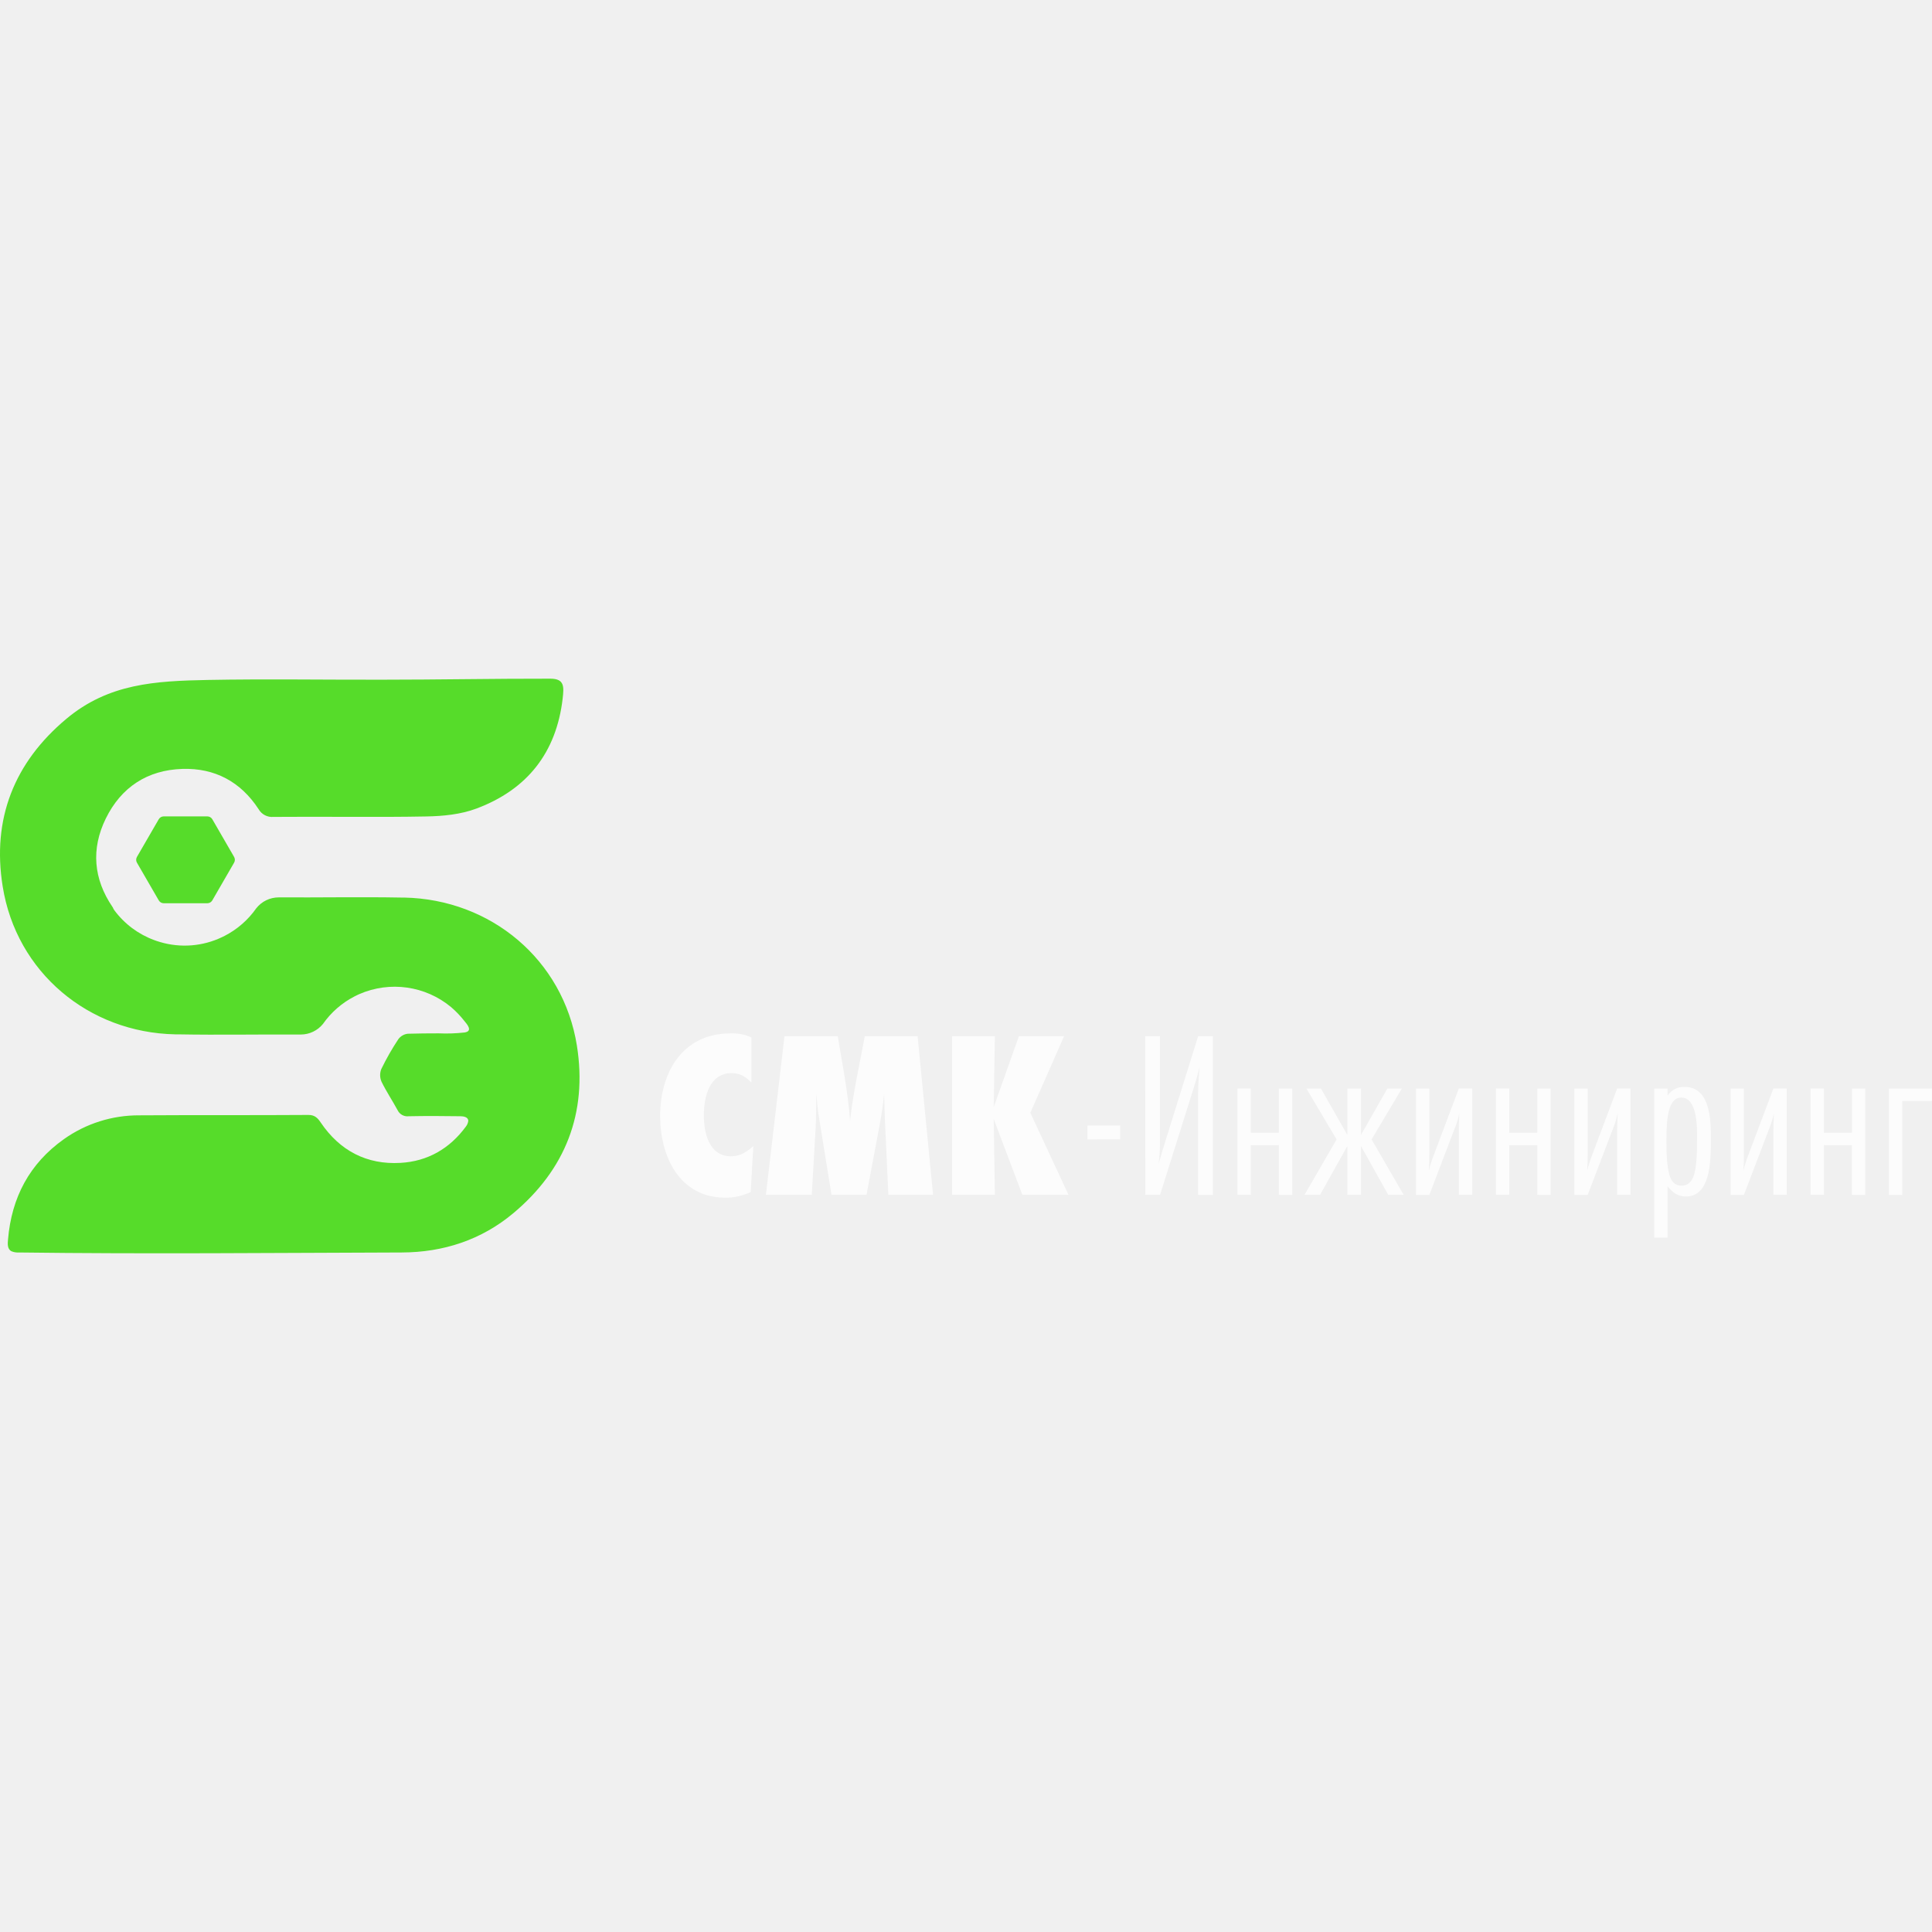
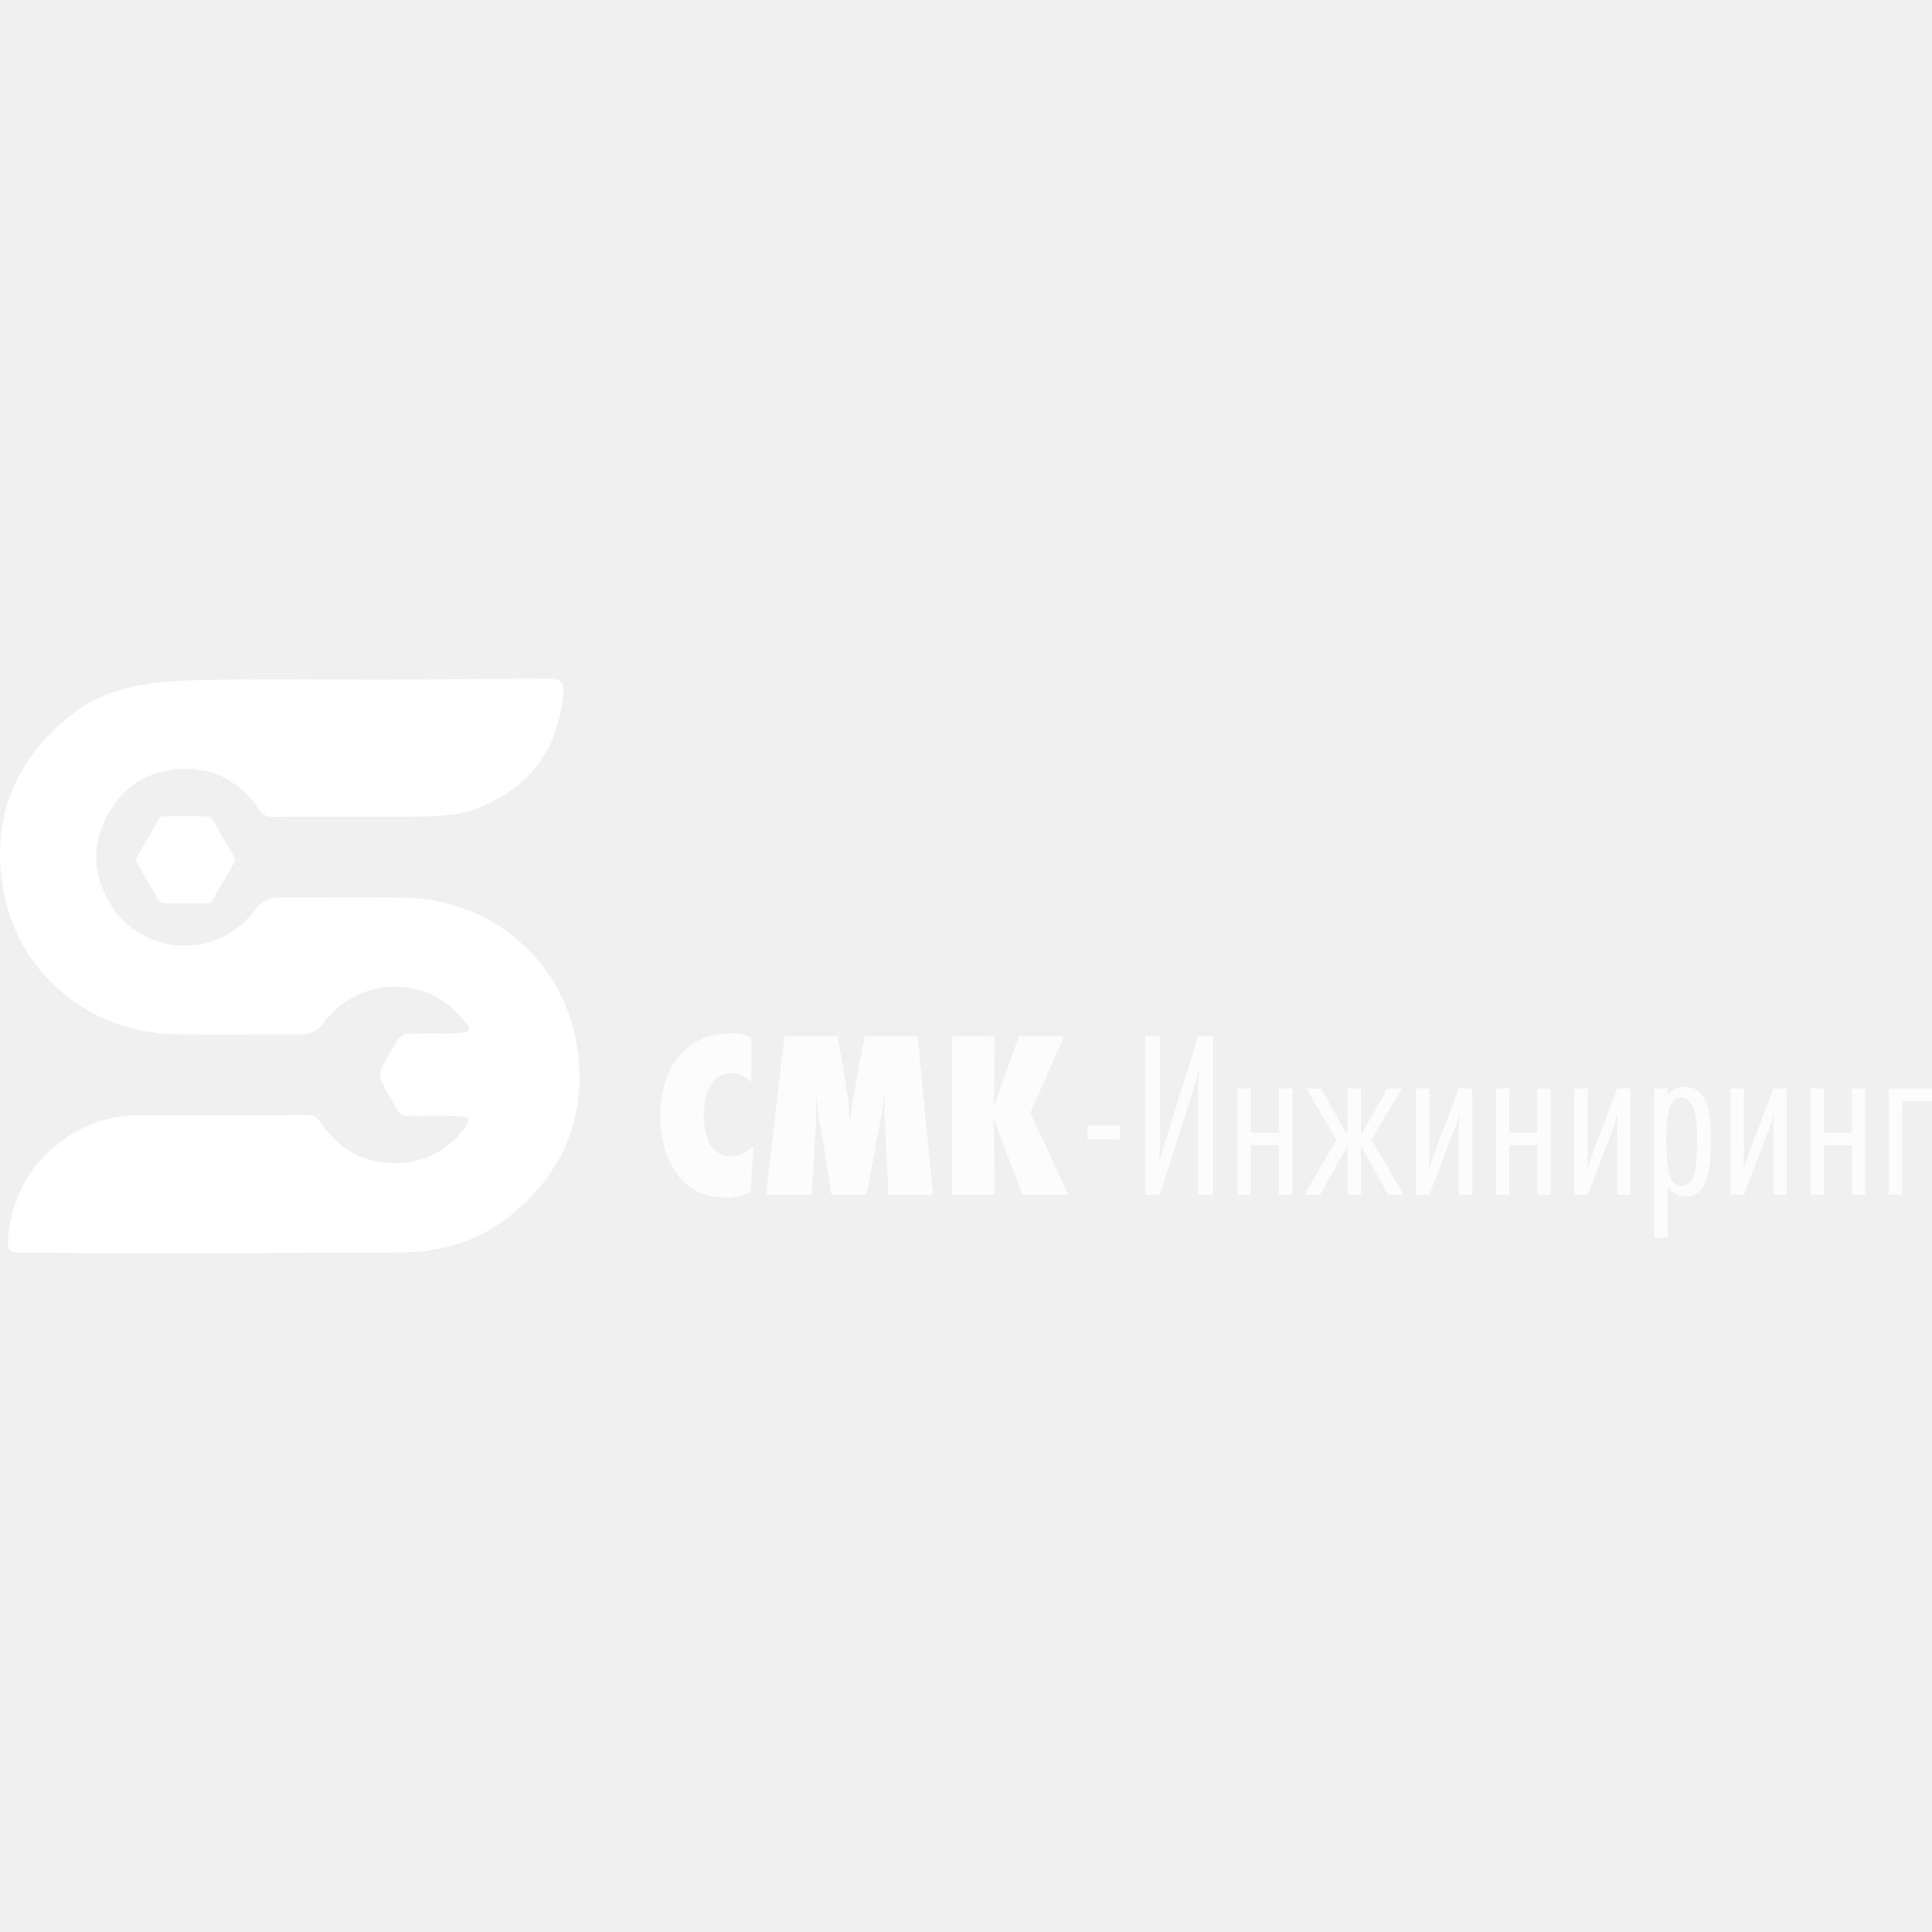
<svg xmlns="http://www.w3.org/2000/svg" xmlns:xlink="http://www.w3.org/1999/xlink" version="1.1" preserveAspectRatio="xMidYMid meet" viewBox="0 0 640 640" width="640" height="640">
  <defs>
    <path d="M133.08 414.9C90.8 415.03 48.49 415.44 6.22 414.9C5.39 414.95 4.56 414.81 3.79 414.49C2.35 413.74 2.54 411.92 2.66 410.57C3.83 396.69 9.76 385.45 21.19 377.34C28.45 372.19 37.15 369.44 46.05 369.47C64.77 369.34 83.49 369.47 102.2 369.34C104.29 369.34 105.25 370.37 106.25 371.86C112.58 381.19 121.46 385.86 132.65 385.22C141.64 384.72 148.97 380.5 154.33 373.19C154.76 372.64 155.04 371.99 155.12 371.3C155.12 370.02 153.54 369.78 152.59 369.77C146.86 369.69 141.13 369.65 135.43 369.77C133.89 369.97 132.4 369.17 131.72 367.78C130 364.61 127.97 361.58 126.39 358.34C125.81 357.02 125.77 355.53 126.29 354.18C127.95 350.75 129.84 347.43 131.95 344.25C132.69 343.23 133.84 342.57 135.09 342.44C138.5 342.33 141.9 342.32 145.31 342.31C148.18 342.44 151.06 342.34 153.92 342.02C156.69 341.57 154.83 339.4 153.76 338.13C152.47 336.48 151.01 334.97 149.42 333.61C140.92 326.55 129.16 324.89 119.03 329.31C118.99 329.33 118.79 329.42 118.42 329.59C118.28 329.66 118.21 329.69 118.19 329.7C117.95 329.82 117.71 329.93 117.45 330.07C113.27 332.21 109.68 335.35 106.99 339.19C105.19 341.4 102.51 342.69 99.66 342.7C86.11 342.62 72.49 342.89 58.91 342.64C58.83 342.64 58.14 342.64 58.05 342.64C29.32 342.07 5.41 322.05 0.89 293.64C-2.72 271.29 4.7 252.59 21.95 238.15C35.94 226.41 51.42 225.58 68.85 225.24C88.03 224.88 107.19 225.2 126.38 225.16C145.03 225.16 163.67 224.79 182.31 224.82C187.06 224.82 186.82 227.53 186.39 231.38C184.31 249.37 174.56 261.6 157.81 267.85C152.68 269.78 146.81 270.36 141.27 270.46C124.38 270.78 107.47 270.46 90.58 270.61C88.58 270.79 86.66 269.79 85.66 268.04C79.73 258.96 71.16 254.38 60.43 254.71C48.83 255.07 40.13 260.76 35.03 271.18C30.12 281.21 30.96 291.19 37.27 300.45C37.28 300.46 37.37 300.59 37.38 300.61C37.5 300.93 37.66 301.24 37.86 301.51C41.21 306.04 45.82 309.49 51.12 311.43C51.39 311.54 51.65 311.63 51.93 311.72C52.21 311.81 52.38 311.86 52.61 311.93C52.83 312.01 52.9 312.03 53.05 312.07C59.85 314.08 67.16 313.5 73.55 310.44C73.85 310.3 74.14 310.16 74.45 310C78.62 307.85 82.2 304.72 84.89 300.88C86.69 298.6 89.43 297.27 92.34 297.27C105.88 297.35 119.43 297.08 132.98 297.33C133.07 297.33 133.79 297.33 133.88 297.33C162.67 297.92 186.55 317.94 191.1 346.34C194.66 368.74 187.28 387.46 170.03 401.9C159.49 410.73 146.84 414.87 133.08 414.9Z" id="b2kHVpo10C" />
    <path d="M54.23 270.44C53.56 270.44 52.93 270.8 52.59 271.38C51.87 272.63 46.09 282.63 45.36 283.87C45.02 284.46 45.02 285.19 45.36 285.77C46.09 287.02 51.87 297.01 52.59 298.26C52.93 298.85 53.56 299.21 54.23 299.21C55.68 299.21 67.24 299.21 68.68 299.21C69.36 299.21 69.99 298.85 70.33 298.26C71.05 297.01 76.83 287.02 77.55 285.77C77.89 285.18 77.89 284.46 77.55 283.87C76.83 282.63 71.05 272.63 70.33 271.38C69.99 270.8 69.36 270.44 68.68 270.44C68.68 270.44 55.68 270.44 54.23 270.44Z" id="a1RsyiSWXu" />
    <path d="M248.68 394.85C246.06 396.14 243.17 396.79 240.25 396.74C225.13 396.74 218.68 383.12 218.68 369.73C218.68 355.28 226.07 342.33 241.91 342.33C244.31 342.21 246.72 342.67 248.91 343.66C248.91 345.16 248.91 357.13 248.91 358.63C247.03 356.66 245.21 355.48 242.38 355.48C234.9 355.48 233.16 363.5 233.16 369.49C233.16 375.32 234.9 383.04 242.14 383.04C245.21 383.04 247.34 381.62 249.55 379.65C249.37 382.69 248.85 391.81 248.68 394.85Z" id="bisOy3Ht9" />
    <path d="M294.28 395.8C293.62 381.44 293.25 373.45 293.18 371.86C293.02 368.71 293.02 365.47 292.87 362.33C292.55 365.72 292.07 369.09 291.44 372.41C291.15 373.97 289.68 381.77 287.04 395.8L275.45 395.8C272.99 380.63 271.63 372.2 271.36 370.51C270.89 367.8 270.64 365.09 270.41 362.33C270.33 366.19 270.41 370.12 270.17 373.98C270.09 375.44 269.67 382.71 268.91 395.8L253.72 395.8L259.87 343.26C270.45 343.26 276.33 343.26 277.51 343.26C279.08 352.64 280.89 361.78 281.6 371.26C282.63 361.82 284.75 352.59 286.48 343.26C287.65 343.26 293.48 343.26 303.97 343.26L309.09 395.8L294.28 395.8Z" id="dRIB7s0T6" />
    <path d="M338.67 395.8L329.18 370.68L329.56 395.8L315.39 395.8L315.39 343.26L329.56 343.26L329.18 366.75L337.52 343.26L352.49 343.26L341.31 368.62L353.95 395.8L338.67 395.8Z" id="aUVlXvJq9" />
    <path d="M360.23 377.45L360.23 372.84L371.07 372.84L371.07 377.41L360.23 377.45Z" id="blF9Bapjb" />
    <path d="M379.37 343.26L384.26 343.26C384.26 364.63 384.26 376.49 384.26 378.87C384.23 381.08 384.09 383.29 383.82 385.49C384.93 381.78 385.16 380.76 385.71 379.11C386.46 376.72 390.18 364.78 396.89 343.27L401.78 343.27L401.78 395.81L396.89 395.81C396.89 375.43 396.89 364.12 396.89 361.85C396.89 359.1 397.21 355.63 397.36 353.59C396.03 358.7 395.79 359.25 395.24 360.98C394.51 363.31 390.86 374.91 384.29 395.8L379.41 395.8L379.37 343.26Z" id="h2AgDkOJe1" />
    <path d="M423.64 395.8L423.64 379.34L414.34 379.34L414.34 395.8L409.93 395.8L409.93 360.58L414.34 360.58L414.34 375.23L423.64 375.23L423.64 360.6L428.08 360.6L428.08 395.82L423.64 395.8Z" id="a79hQ3MQ4u" />
    <path d="M459.87 395.8L450.84 379.65L450.84 395.8L446.32 395.8L446.32 379.65L437.29 395.8L432.14 395.8L442.77 377.45L432.77 360.6L437.58 360.6L446.32 375.95L446.32 360.6L450.84 360.6L450.84 375.95L459.58 360.6L464.38 360.6L454.35 377.45L464.98 395.8L459.87 395.8Z" id="a23oiBzNS" />
    <path d="M483.26 395.8C483.26 382.66 483.26 375.36 483.26 373.9C483.26 373.28 483.26 372.41 483.41 368.86C483.03 370.67 482.48 372.44 481.76 374.14C481.21 375.59 478.45 382.81 473.49 395.82L469.08 395.82L469.08 360.6L473.49 360.6C473.49 373.63 473.49 380.88 473.49 382.33C473.49 384.13 473.49 385.24 473.33 387.74C473.77 385.98 474.32 384.24 474.99 382.55C475.54 381.09 478.3 373.76 483.26 360.58L487.69 360.58L487.69 395.8L483.26 395.8Z" id="edY6EOHQ9" />
    <path d="M509.25 395.8L509.25 379.34L499.96 379.34L499.96 395.8L495.54 395.8L495.54 360.58L499.96 360.58L499.96 375.23L509.25 375.23L509.25 360.6L513.66 360.6L513.66 395.82L509.25 395.8Z" id="a4xiX7kNlO" />
    <path d="M535.71 395.8C535.71 382.66 535.71 375.36 535.71 373.9C535.71 373.28 535.71 372.41 535.87 368.86C535.48 370.67 534.93 372.44 534.22 374.14C533.66 375.59 530.91 382.81 525.94 395.82L521.54 395.82L521.54 360.6L525.94 360.6C525.94 373.63 525.94 380.88 525.94 382.33C525.94 384.13 525.94 385.24 525.79 387.74C526.23 385.98 526.78 384.24 527.44 382.55C527.99 381.09 530.75 373.76 535.71 360.58L540.12 360.58L540.12 395.8L535.71 395.8Z" id="bh8CBhkOJ" />
    <path d="M552.41 362.95C553.63 361.07 555.76 359.96 558 360.05C566.67 360.05 566.75 371.14 566.75 377.53C566.75 385.09 566.51 396.35 558.47 396.35C555.76 396.35 554.07 395.01 552.41 392.96C552.41 394.1 552.41 399.77 552.41 409.97L548 409.97L548 360.6L552.41 360.6C552.41 361.85 552.41 362.64 552.41 362.95ZM552.02 378.04C552.02 381.11 552.02 389.38 554.22 391.58C554.93 392.4 555.98 392.83 557.06 392.77C561.16 392.77 561.63 387.72 561.94 384.64C562.18 381.93 562.18 379.13 562.18 376.37C562.18 372.84 562.1 363.59 556.97 363.59C552.41 363.59 552.02 370.99 552.02 378.04Z" id="b1rQrM0vA9" />
    <path d="M587.46 395.8C587.46 382.66 587.46 375.36 587.46 373.9C587.46 373.28 587.46 372.41 587.62 368.86C587.22 370.67 586.67 372.43 585.97 374.14C585.41 375.59 582.66 382.81 577.69 395.82L573.29 395.82L573.29 360.6L577.69 360.6C577.69 373.63 577.69 380.88 577.69 382.33C577.69 384.13 577.69 385.24 577.54 387.74C577.97 385.98 578.52 384.24 579.19 382.55C579.74 381.09 582.5 373.76 587.46 360.58L591.87 360.58L591.87 395.8L587.46 395.8Z" id="aChXU52wp" />
    <path d="M613.45 395.8L613.45 379.34L604.19 379.34L604.19 395.8L599.78 395.8L599.78 360.58L604.19 360.58L604.19 375.23L613.48 375.23L613.48 360.6L617.89 360.6L617.89 395.82L613.45 395.8Z" id="d1yyOxaHSh" />
    <path d="M625.74 360.6L639.99 360.6L639.99 364.71L630.15 364.71L630.15 395.83L625.74 395.83L625.74 360.6Z" id="cawM6hVQy" />
  </defs>
  <g>
    <g>
      <g>
-         <use xlink:href="#b2kHVpo10C" opacity="1" fill="#56dc2a" fill-opacity="1" />
+         <use xlink:href="#b2kHVpo10C" opacity="1" fill="#ffffff" fill-opacity="1" />
        <g>
          <use xlink:href="#b2kHVpo10C" opacity="1" fill-opacity="0" stroke="#000000" stroke-width="1" stroke-opacity="0" />
        </g>
      </g>
      <g>
-         <use xlink:href="#a1RsyiSWXu" opacity="1" fill="#56dc2a" fill-opacity="1" />
+         <use xlink:href="#a1RsyiSWXu" opacity="1" fill="#ffffff" fill-opacity="1" />
        <g>
          <use xlink:href="#a1RsyiSWXu" opacity="1" fill-opacity="0" stroke="#000000" stroke-width="1" stroke-opacity="0" />
        </g>
      </g>
      <g>
        <use xlink:href="#bisOy3Ht9" opacity="1" fill="#fcfcfc" fill-opacity="1" />
        <g>
          <use xlink:href="#bisOy3Ht9" opacity="1" fill-opacity="0" stroke="#000000" stroke-width="1" stroke-opacity="0" />
        </g>
      </g>
      <g>
        <use xlink:href="#dRIB7s0T6" opacity="1" fill="#fcfcfc" fill-opacity="1" />
        <g>
          <use xlink:href="#dRIB7s0T6" opacity="1" fill-opacity="0" stroke="#000000" stroke-width="1" stroke-opacity="0" />
        </g>
      </g>
      <g>
        <use xlink:href="#aUVlXvJq9" opacity="1" fill="#fcfcfc" fill-opacity="1" />
        <g>
          <use xlink:href="#aUVlXvJq9" opacity="1" fill-opacity="0" stroke="#000000" stroke-width="1" stroke-opacity="0" />
        </g>
      </g>
      <g>
        <use xlink:href="#blF9Bapjb" opacity="1" fill="#fcfcfc" fill-opacity="1" />
        <g>
          <use xlink:href="#blF9Bapjb" opacity="1" fill-opacity="0" stroke="#000000" stroke-width="1" stroke-opacity="0" />
        </g>
      </g>
      <g>
        <use xlink:href="#h2AgDkOJe1" opacity="1" fill="#fcfcfc" fill-opacity="1" />
        <g>
          <use xlink:href="#h2AgDkOJe1" opacity="1" fill-opacity="0" stroke="#000000" stroke-width="1" stroke-opacity="0" />
        </g>
      </g>
      <g>
        <use xlink:href="#a79hQ3MQ4u" opacity="1" fill="#fcfcfc" fill-opacity="1" />
        <g>
          <use xlink:href="#a79hQ3MQ4u" opacity="1" fill-opacity="0" stroke="#000000" stroke-width="1" stroke-opacity="0" />
        </g>
      </g>
      <g>
        <use xlink:href="#a23oiBzNS" opacity="1" fill="#fcfcfc" fill-opacity="1" />
        <g>
          <use xlink:href="#a23oiBzNS" opacity="1" fill-opacity="0" stroke="#000000" stroke-width="1" stroke-opacity="0" />
        </g>
      </g>
      <g>
        <use xlink:href="#edY6EOHQ9" opacity="1" fill="#fcfcfc" fill-opacity="1" />
        <g>
          <use xlink:href="#edY6EOHQ9" opacity="1" fill-opacity="0" stroke="#000000" stroke-width="1" stroke-opacity="0" />
        </g>
      </g>
      <g>
        <use xlink:href="#a4xiX7kNlO" opacity="1" fill="#fcfcfc" fill-opacity="1" />
        <g>
          <use xlink:href="#a4xiX7kNlO" opacity="1" fill-opacity="0" stroke="#000000" stroke-width="1" stroke-opacity="0" />
        </g>
      </g>
      <g>
        <use xlink:href="#bh8CBhkOJ" opacity="1" fill="#fcfcfc" fill-opacity="1" />
        <g>
          <use xlink:href="#bh8CBhkOJ" opacity="1" fill-opacity="0" stroke="#000000" stroke-width="1" stroke-opacity="0" />
        </g>
      </g>
      <g>
        <use xlink:href="#b1rQrM0vA9" opacity="1" fill="#fcfcfc" fill-opacity="1" />
        <g>
          <use xlink:href="#b1rQrM0vA9" opacity="1" fill-opacity="0" stroke="#000000" stroke-width="1" stroke-opacity="0" />
        </g>
      </g>
      <g>
        <use xlink:href="#aChXU52wp" opacity="1" fill="#fcfcfc" fill-opacity="1" />
        <g>
          <use xlink:href="#aChXU52wp" opacity="1" fill-opacity="0" stroke="#000000" stroke-width="1" stroke-opacity="0" />
        </g>
      </g>
      <g>
        <use xlink:href="#d1yyOxaHSh" opacity="1" fill="#fcfcfc" fill-opacity="1" />
        <g>
          <use xlink:href="#d1yyOxaHSh" opacity="1" fill-opacity="0" stroke="#000000" stroke-width="1" stroke-opacity="0" />
        </g>
      </g>
      <g>
        <use xlink:href="#cawM6hVQy" opacity="1" fill="#fcfcfc" fill-opacity="1" />
        <g>
          <use xlink:href="#cawM6hVQy" opacity="1" fill-opacity="0" stroke="#000000" stroke-width="1" stroke-opacity="0" />
        </g>
      </g>
    </g>
  </g>
</svg>
